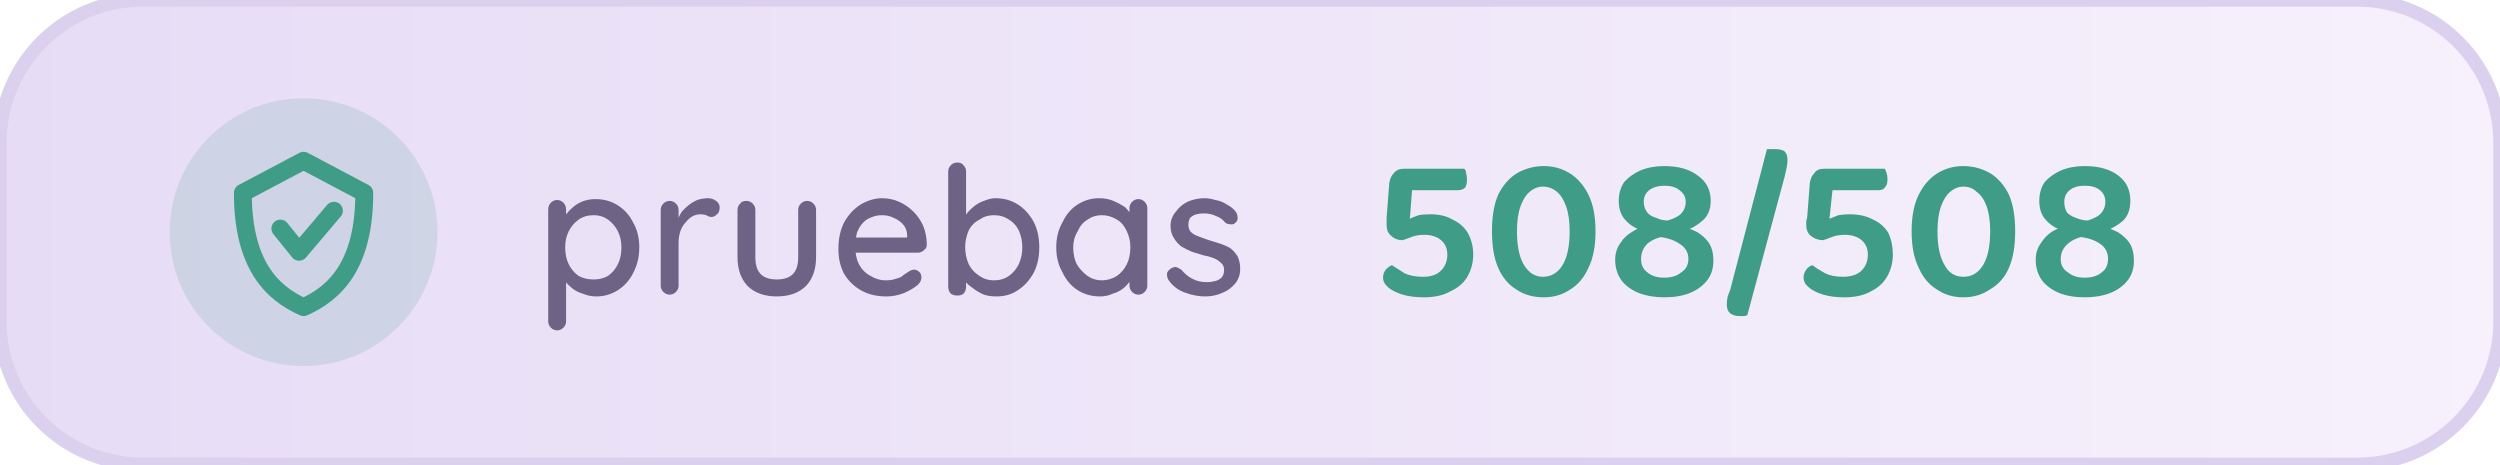
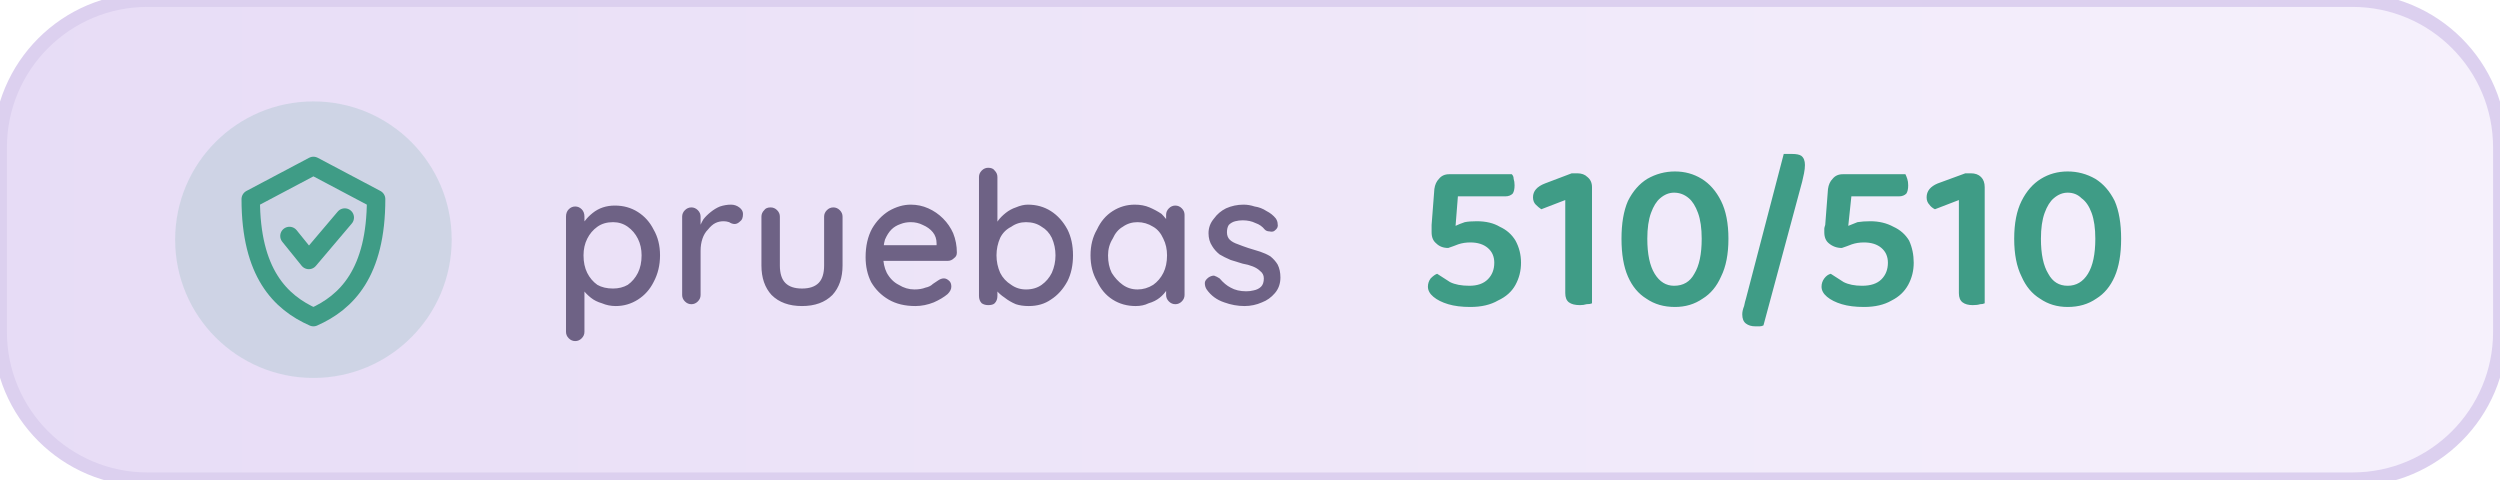
- <svg xmlns="http://www.w3.org/2000/svg" viewBox="0 0 280 52" width="280" height="52" role="img" aria-label="pruebas 508/508">
+ <svg xmlns="http://www.w3.org/2000/svg" viewBox="0 0 271.2 52" width="271.2" height="52" role="img" aria-label="pruebas 510/510">
  <defs>
    <linearGradient id="gi" x1="0" y1="0" x2="1" y2="0">
      <stop offset="0" stop-color="#E7DCF6" />
      <stop offset="1" stop-color="#F6F1FC" />
    </linearGradient>
  </defs>
-   <rect x="0" y="0" width="280" height="52" rx="16" ry="16" fill="url(#gi)" stroke="#DCD0EF" stroke-width="1.5" />
+   <rect x="0" y="0" width="271.2" height="52" rx="16" ry="16" fill="url(#gi)" stroke="#DCD0EF" stroke-width="1.5" />
  <circle cx="34" cy="26" r="15" fill="#3F9C86" opacity="0.16" />
  <g fill="none" stroke="#3F9C86" stroke-width="2" stroke-linecap="round" stroke-linejoin="round">
    <path d="M 34 18 L 40.8 21.6 C 40.8 29.6 37.6 32.8 34 34.4 C 30.4 32.8 27.2 29.6 27.2 21.6 Z" />
    <path d="M 31.4 25.6 L 33.5 28.2 L 37.4 23.6" />
  </g>
  <path d="M66.7 22.3Q68.1 22.3 69.2 23Q70.3 23.7 70.9 24.9Q71.6 26.1 71.6 27.7Q71.6 29.3 70.9 30.6Q70.3 31.8 69.2 32.5Q68.1 33.2 66.8 33.2Q66 33.2 65.3 32.9Q64.6 32.7 64.1 32.3Q63.6 31.9 63.3 31.5Q62.9 31 62.9 30.7L63.4 30.4V36Q63.4 36.4 63.1 36.7Q62.8 37 62.4 37Q62 37 61.7 36.7Q61.4 36.4 61.4 36V23.5Q61.4 23 61.7 22.7Q62 22.4 62.4 22.4Q62.8 22.4 63.1 22.7Q63.4 23 63.4 23.5V24.8L63.1 24.7Q63.1 24.3 63.5 23.9Q63.8 23.5 64.3 23.1Q64.8 22.7 65.4 22.5Q66 22.3 66.7 22.3ZM66.5 24.1Q65.5 24.1 64.8 24.6Q64.1 25.1 63.7 25.9Q63.3 26.7 63.3 27.7Q63.3 28.8 63.7 29.6Q64.1 30.4 64.8 30.9Q65.5 31.3 66.5 31.3Q67.4 31.3 68.1 30.9Q68.8 30.4 69.2 29.6Q69.6 28.8 69.6 27.7Q69.6 26.7 69.2 25.9Q68.8 25.1 68.1 24.6Q67.4 24.1 66.5 24.1Z M75 33Q74.6 33 74.3 32.7Q74 32.4 74 32V23.5Q74 23.1 74.3 22.8Q74.6 22.5 75 22.5Q75.4 22.5 75.7 22.8Q76 23.1 76 23.5V25.8L75.8 24.9Q76 24.3 76.3 23.8Q76.6 23.4 77.1 23Q77.6 22.6 78.1 22.4Q78.7 22.2 79.3 22.2Q79.8 22.2 80.2 22.5Q80.6 22.8 80.6 23.2Q80.6 23.8 80.3 24Q80 24.3 79.7 24.3Q79.4 24.3 79.1 24.1Q78.8 24 78.5 24Q78 24 77.6 24.2Q77.2 24.4 76.8 24.9Q76.4 25.3 76.2 25.9Q76 26.5 76 27.2V32Q76 32.4 75.7 32.7Q75.4 33 75 33Z M90.4 22.5Q90.8 22.5 91.1 22.8Q91.4 23.1 91.4 23.5V28.8Q91.4 30.8 90.3 32Q89.1 33.2 87 33.2Q84.9 33.2 83.7 32Q82.6 30.8 82.6 28.8V23.5Q82.6 23.1 82.9 22.8Q83.1 22.5 83.6 22.5Q84 22.5 84.3 22.8Q84.6 23.1 84.6 23.5V28.8Q84.6 30.1 85.2 30.7Q85.8 31.3 87 31.3Q88.2 31.3 88.8 30.7Q89.4 30.1 89.4 28.8V23.5Q89.4 23.1 89.7 22.8Q90 22.5 90.4 22.5Z M99.3 33.2Q97.6 33.2 96.4 32.5Q95.2 31.8 94.5 30.6Q93.9 29.4 93.9 27.9Q93.9 26.1 94.6 24.8Q95.3 23.6 96.4 22.9Q97.6 22.2 98.8 22.2Q99.8 22.2 100.7 22.6Q101.6 23 102.3 23.7Q103 24.4 103.4 25.3Q103.8 26.3 103.8 27.4Q103.8 27.8 103.5 28Q103.2 28.3 102.8 28.3H95L94.5 26.6H102L101.6 26.9V26.4Q101.6 25.7 101.2 25.2Q100.8 24.7 100.1 24.4Q99.5 24.1 98.8 24.1Q98.2 24.1 97.7 24.3Q97.1 24.5 96.7 24.9Q96.3 25.3 96 26Q95.8 26.7 95.8 27.7Q95.8 28.8 96.2 29.6Q96.7 30.5 97.5 30.9Q98.3 31.4 99.2 31.4Q99.9 31.4 100.4 31.2Q100.9 31.1 101.2 30.8Q101.5 30.6 101.8 30.4Q102.1 30.2 102.4 30.2Q102.7 30.2 103 30.5Q103.2 30.7 103.2 31.1Q103.2 31.5 102.8 31.9Q102.2 32.4 101.3 32.8Q100.3 33.2 99.3 33.2Z M111.5 22.2Q112.9 22.2 114 22.9Q115.1 23.6 115.8 24.9Q116.4 26.1 116.4 27.7Q116.4 29.3 115.8 30.5Q115.1 31.8 114 32.5Q113 33.2 111.6 33.2Q110.8 33.2 110.2 33Q109.5 32.7 109 32.3Q108.4 31.9 108.1 31.5Q107.8 31 107.7 30.7L108.2 30.4V32.1Q108.2 32.6 107.9 32.9Q107.7 33.1 107.2 33.1Q106.8 33.1 106.5 32.9Q106.2 32.6 106.2 32.1V19.2Q106.2 18.8 106.5 18.5Q106.8 18.2 107.2 18.2Q107.7 18.2 107.9 18.5Q108.2 18.8 108.2 19.2V24.8L107.9 24.7Q108 24.3 108.3 23.9Q108.6 23.5 109.1 23.1Q109.6 22.7 110.2 22.5Q110.9 22.2 111.5 22.2ZM111.3 24.1Q110.4 24.1 109.7 24.6Q108.9 25 108.5 25.8Q108.1 26.7 108.1 27.7Q108.1 28.7 108.5 29.6Q108.9 30.4 109.7 30.9Q110.4 31.4 111.3 31.4Q112.3 31.4 113 30.9Q113.7 30.4 114.1 29.6Q114.5 28.7 114.5 27.7Q114.5 26.7 114.1 25.8Q113.7 25 113 24.6Q112.3 24.1 111.3 24.1Z M127.5 22.3Q127.9 22.3 128.2 22.6Q128.5 22.9 128.5 23.3V32Q128.5 32.4 128.2 32.7Q127.9 33 127.5 33Q127.1 33 126.8 32.7Q126.5 32.4 126.5 32V30.5L126.9 30.6Q126.9 31 126.6 31.4Q126.3 31.9 125.8 32.3Q125.3 32.7 124.6 32.9Q124 33.2 123.2 33.2Q121.8 33.2 120.7 32.5Q119.6 31.8 119 30.5Q118.3 29.3 118.3 27.7Q118.3 26.1 119 24.9Q119.6 23.6 120.7 22.9Q121.8 22.2 123.1 22.2Q124 22.2 124.7 22.5Q125.4 22.8 126 23.2Q126.5 23.7 126.8 24.2Q127.1 24.7 127.1 25.1L126.5 25.2V23.3Q126.5 22.9 126.8 22.6Q127.1 22.3 127.5 22.3ZM123.4 31.4Q124.3 31.4 125.1 30.9Q125.8 30.4 126.2 29.6Q126.6 28.8 126.6 27.7Q126.6 26.7 126.2 25.9Q125.8 25 125.1 24.6Q124.3 24.1 123.4 24.1Q122.5 24.1 121.8 24.6Q121.1 25 120.7 25.9Q120.2 26.7 120.2 27.7Q120.2 28.8 120.6 29.6Q121.1 30.4 121.8 30.9Q122.5 31.4 123.4 31.4Z M130.9 31.4Q130.7 31.1 130.7 30.7Q130.7 30.4 131.1 30.1Q131.4 29.9 131.7 29.9Q132 30 132.3 30.2Q132.9 30.9 133.5 31.2Q134.2 31.6 135.2 31.6Q135.6 31.6 136 31.5Q136.5 31.4 136.8 31.1Q137.1 30.8 137.1 30.2Q137.1 29.7 136.7 29.4Q136.4 29.1 135.9 28.9Q135.4 28.7 134.8 28.6Q134.1 28.4 133.5 28.2Q132.8 27.9 132.3 27.6Q131.8 27.2 131.5 26.7Q131.1 26.1 131.1 25.3Q131.1 24.4 131.7 23.7Q132.2 23 133 22.6Q133.9 22.2 134.9 22.2Q135.5 22.2 136.1 22.4Q136.8 22.5 137.4 22.9Q138 23.2 138.4 23.7Q138.6 24 138.6 24.3Q138.7 24.7 138.3 25Q138.1 25.2 137.7 25.1Q137.4 25.1 137.2 24.9Q136.8 24.4 136.2 24.2Q135.6 23.9 134.8 23.9Q134.4 23.9 134 24Q133.6 24.1 133.3 24.4Q133.1 24.7 133.1 25.2Q133.1 25.7 133.4 26Q133.7 26.3 134.3 26.5Q134.8 26.7 135.4 26.9Q136.1 27.1 136.7 27.3Q137.3 27.5 137.8 27.8Q138.3 28.2 138.6 28.7Q138.9 29.3 138.9 30.1Q138.9 31.1 138.3 31.8Q137.7 32.5 136.9 32.8Q136 33.2 135 33.2Q133.9 33.2 132.8 32.8Q131.6 32.4 130.9 31.4Z" fill="#6E6285" />
-   <path d="M158.8 18.9 158.2 20.7 157.9 24.5Q158.3 24.3 158.9 24.1Q159.4 24 160.2 24Q161.7 24 162.7 24.6Q163.8 25.1 164.4 26.1Q165 27.2 165 28.5Q165 29.8 164.4 30.9Q163.8 32 162.5 32.6Q161.3 33.3 159.5 33.3Q158.1 33.3 157.1 33Q156.1 32.7 155.5 32.2Q154.9 31.7 154.9 31.1Q154.9 30.6 155.2 30.2Q155.6 29.8 155.9 29.7Q156.5 30.1 157.3 30.6Q158.1 31 159.4 31Q160.7 31 161.4 30.3Q162.1 29.6 162.1 28.5Q162.1 27.5 161.4 26.9Q160.7 26.3 159.5 26.3Q158.8 26.3 158.2 26.5Q157.7 26.7 157.1 26.9Q156.3 26.9 155.8 26.4Q155.3 26 155.3 25.2Q155.3 25 155.3 24.8Q155.3 24.7 155.3 24.4L155.6 20.5Q155.7 19.8 156.1 19.4Q156.5 18.9 157.2 18.9ZM157.5 21.3V18.9H164Q164.2 19.1 164.2 19.4Q164.3 19.7 164.3 20.1Q164.3 20.7 164.1 21Q163.8 21.3 163.3 21.3Z M175.8 25.9Q175.8 24.2 175.4 23.1Q175 22 174.4 21.5Q173.7 20.9 172.8 20.9Q172 20.9 171.3 21.5Q170.7 22 170.3 23.1Q169.9 24.2 169.9 25.9Q169.9 28.4 170.7 29.7Q171.5 31 172.8 31Q174.2 31 175 29.7Q175.8 28.4 175.8 25.9ZM172.9 33.3Q171.1 33.3 169.8 32.4Q168.5 31.6 167.8 30Q167.1 28.4 167.1 25.9Q167.1 23.4 167.8 21.8Q168.6 20.2 169.9 19.4Q171.3 18.6 172.9 18.6Q174.5 18.6 175.8 19.4Q177.1 20.2 177.9 21.8Q178.7 23.4 178.7 25.9Q178.7 28.4 177.9 30Q177.2 31.6 175.9 32.4Q174.6 33.3 172.9 33.3Z M184.6 25.2 186 24.9Q187.4 24.6 188.1 24.1Q188.8 23.5 188.8 22.6Q188.8 21.8 188.1 21.3Q187.5 20.8 186.4 20.8Q185.4 20.8 184.7 21.3Q184.1 21.8 184.1 22.6Q184.1 23.3 184.5 23.8Q184.8 24.2 185.5 24.4Q186.1 24.7 186.9 24.7L188.5 25.4Q189.3 25.6 190.1 26Q190.9 26.5 191.4 27.2Q191.9 28 191.9 29.2Q191.9 30.5 191.2 31.4Q190.5 32.3 189.3 32.8Q188.1 33.3 186.4 33.3Q184.8 33.3 183.5 32.8Q182.3 32.3 181.6 31.4Q180.9 30.4 180.9 29.1Q180.9 28 181.5 27.2Q182 26.4 182.9 25.9Q183.7 25.4 184.6 25.2ZM188.6 25.9 186.8 26.4Q185.3 26.6 184.5 27.3Q183.8 28 183.8 29Q183.8 30 184.5 30.5Q185.2 31.1 186.4 31.1Q187.6 31.1 188.3 30.5Q189.1 30 189.1 29Q189.1 27.9 188.1 27.3Q187.1 26.6 185.4 26.5L184.3 25.9Q182.9 25.6 182.1 24.7Q181.3 23.9 181.3 22.5Q181.3 21.3 181.9 20.4Q182.6 19.6 183.7 19.1Q184.9 18.6 186.4 18.6Q188.8 18.6 190.2 19.7Q191.6 20.7 191.6 22.5Q191.6 23.9 190.7 24.7Q189.8 25.5 188.6 25.9Z M199.9 19.7 195.7 35.3Q195.5 35.4 195.3 35.4Q195.1 35.4 194.8 35.4Q194.2 35.4 193.8 35.1Q193.4 34.8 193.4 34.1Q193.4 33.7 193.5 33.2Q193.7 32.7 193.8 32.4L197.9 16.7Q198.2 16.7 198.4 16.7Q198.6 16.7 198.8 16.7Q199.4 16.7 199.8 16.9Q200.2 17.2 200.2 17.9Q200.2 18.3 200.1 18.8Q200 19.2 199.9 19.7Z M205.8 18.9 205.3 20.7 204.9 24.5Q205.4 24.3 205.9 24.1Q206.5 24 207.2 24Q208.7 24 209.8 24.6Q210.9 25.1 211.5 26.1Q212 27.2 212 28.5Q212 29.8 211.4 30.9Q210.8 32 209.6 32.6Q208.4 33.3 206.6 33.3Q205.2 33.3 204.2 33Q203.2 32.7 202.6 32.2Q202 31.7 202 31.1Q202 30.6 202.3 30.2Q202.6 29.8 203 29.7Q203.5 30.1 204.4 30.6Q205.2 31 206.4 31Q207.8 31 208.5 30.3Q209.2 29.6 209.2 28.5Q209.2 27.5 208.5 26.9Q207.8 26.3 206.6 26.3Q205.9 26.3 205.3 26.5Q204.8 26.7 204.2 26.9Q203.4 26.9 202.8 26.4Q202.3 26 202.3 25.2Q202.3 25 202.3 24.8Q202.3 24.7 202.4 24.4L202.7 20.5Q202.8 19.8 203.2 19.4Q203.5 18.9 204.3 18.9ZM204.6 21.3V18.9H211.1Q211.2 19.1 211.3 19.4Q211.4 19.7 211.4 20.1Q211.4 20.7 211.1 21Q210.9 21.3 210.4 21.3Z M222.9 25.9Q222.9 24.2 222.5 23.1Q222.1 22 221.4 21.5Q220.8 20.9 219.9 20.9Q219.1 20.9 218.4 21.5Q217.8 22 217.4 23.1Q217 24.2 217 25.9Q217 28.4 217.8 29.7Q218.5 31 219.9 31Q221.3 31 222.1 29.7Q222.9 28.4 222.9 25.9ZM219.9 33.3Q218.2 33.3 216.9 32.4Q215.6 31.6 214.9 30Q214.1 28.4 214.1 25.9Q214.1 23.4 214.9 21.8Q215.7 20.2 217 19.4Q218.3 18.6 219.9 18.6Q221.5 18.6 222.9 19.4Q224.2 20.2 225 21.8Q225.7 23.4 225.7 25.9Q225.7 28.4 225 30Q224.3 31.6 222.9 32.4Q221.6 33.3 219.9 33.3Z M231.7 25.2 233.1 24.9Q234.4 24.6 235.1 24.1Q235.8 23.5 235.8 22.6Q235.8 21.8 235.2 21.3Q234.6 20.8 233.5 20.8Q232.4 20.8 231.8 21.3Q231.2 21.8 231.2 22.6Q231.2 23.3 231.5 23.8Q231.9 24.2 232.5 24.4Q233.2 24.7 233.9 24.7L235.6 25.4Q236.4 25.6 237.2 26Q238 26.5 238.5 27.2Q239 28 239 29.2Q239 30.5 238.3 31.4Q237.6 32.3 236.4 32.8Q235.1 33.3 233.5 33.3Q231.8 33.3 230.6 32.8Q229.4 32.3 228.7 31.4Q228 30.4 228 29.1Q228 28 228.6 27.2Q229.1 26.4 229.9 25.9Q230.8 25.4 231.7 25.2ZM235.7 25.9 233.8 26.4Q232.4 26.6 231.6 27.3Q230.8 28 230.8 29Q230.8 30 231.6 30.5Q232.3 31.1 233.5 31.1Q234.7 31.1 235.4 30.5Q236.1 30 236.1 29Q236.1 27.9 235.2 27.3Q234.2 26.6 232.5 26.5L231.4 25.9Q230 25.6 229.2 24.7Q228.4 23.9 228.4 22.5Q228.4 21.3 229 20.4Q229.7 19.6 230.8 19.1Q232 18.6 233.5 18.6Q235.9 18.6 237.3 19.7Q238.6 20.7 238.6 22.5Q238.6 23.9 237.8 24.7Q236.9 25.5 235.7 25.9Z" fill="#3F9C86" />
+   <path d="M158.8 18.9 158.2 20.7 157.9 24.5Q158.3 24.3 158.9 24.1Q159.4 24 160.2 24Q161.7 24 162.7 24.6Q163.8 25.1 164.4 26.1Q165 27.2 165 28.5Q165 29.8 164.4 30.9Q163.8 32 162.5 32.6Q161.3 33.3 159.5 33.3Q158.1 33.3 157.1 33Q156.1 32.7 155.5 32.2Q154.9 31.7 154.9 31.1Q154.9 30.6 155.2 30.2Q155.6 29.8 155.9 29.7Q156.5 30.1 157.3 30.6Q158.1 31 159.4 31Q160.7 31 161.4 30.3Q162.1 29.6 162.1 28.5Q162.1 27.5 161.4 26.9Q160.7 26.3 159.5 26.3Q158.8 26.3 158.2 26.5Q157.7 26.7 157.1 26.9Q156.3 26.9 155.8 26.4Q155.3 26 155.3 25.2Q155.3 25 155.3 24.8Q155.3 24.7 155.3 24.4L155.6 20.5Q155.7 19.8 156.1 19.4Q156.5 18.9 157.2 18.9ZM157.5 21.3V18.9H164Q164.2 19.1 164.2 19.4Q164.3 19.7 164.3 20.1Q164.3 20.7 164.1 21Q163.8 21.3 163.3 21.3Z M172.7 28.8H169.8V21.7L167.2 22.7Q166.9 22.5 166.6 22.2Q166.3 21.9 166.3 21.4Q166.3 20.4 167.6 19.9L170.5 18.8H171.1Q171.8 18.8 172.2 19.2Q172.7 19.6 172.7 20.3ZM169.8 26.9H172.7V32.9Q172.5 33 172.1 33Q171.8 33.1 171.4 33.1Q170.6 33.1 170.2 32.8Q169.8 32.5 169.8 31.8Z M184.6 25.9Q184.6 24.2 184.2 23.1Q183.8 22 183.2 21.5Q182.5 20.9 181.6 20.9Q180.8 20.9 180.1 21.5Q179.5 22 179.1 23.1Q178.7 24.2 178.7 25.9Q178.7 28.4 179.5 29.7Q180.3 31 181.6 31Q183.1 31 183.8 29.7Q184.6 28.4 184.6 25.9ZM181.7 33.3Q179.9 33.3 178.6 32.4Q177.3 31.6 176.6 30Q175.9 28.4 175.9 25.9Q175.9 23.4 176.6 21.8Q177.4 20.2 178.7 19.4Q180.1 18.6 181.7 18.6Q183.3 18.6 184.6 19.4Q185.9 20.2 186.7 21.8Q187.5 23.4 187.5 25.9Q187.5 28.4 186.7 30Q186 31.6 184.7 32.4Q183.4 33.3 181.7 33.3Z M195.5 19.7 191.3 35.3Q191.1 35.4 190.9 35.4Q190.7 35.4 190.4 35.4Q189.8 35.4 189.4 35.1Q189 34.8 189 34.1Q189 33.7 189.2 33.2Q189.3 32.7 189.4 32.4L193.5 16.7Q193.8 16.7 194 16.7Q194.2 16.7 194.4 16.7Q195.1 16.7 195.4 16.9Q195.8 17.2 195.8 17.9Q195.8 18.3 195.7 18.8Q195.6 19.2 195.5 19.7Z M201.5 18.9 200.9 20.7 200.5 24.5Q201 24.3 201.5 24.1Q202.1 24 202.9 24Q204.3 24 205.4 24.6Q206.5 25.1 207.1 26.1Q207.6 27.2 207.6 28.5Q207.6 29.8 207 30.9Q206.4 32 205.2 32.6Q204 33.3 202.2 33.3Q200.8 33.3 199.8 33Q198.8 32.7 198.2 32.2Q197.6 31.7 197.6 31.1Q197.6 30.6 197.9 30.2Q198.2 29.8 198.6 29.7Q199.2 30.1 200 30.6Q200.8 31 202 31Q203.4 31 204.1 30.3Q204.8 29.6 204.8 28.5Q204.8 27.5 204.1 26.9Q203.4 26.3 202.2 26.3Q201.5 26.3 200.9 26.5Q200.4 26.7 199.8 26.9Q199 26.9 198.4 26.4Q197.9 26 197.9 25.2Q197.9 25 197.9 24.8Q197.9 24.7 198 24.4L198.3 20.5Q198.4 19.8 198.8 19.4Q199.2 18.9 199.9 18.9ZM200.2 21.3V18.9H206.7Q206.8 19.1 206.9 19.4Q207 19.7 207 20.1Q207 20.7 206.8 21Q206.5 21.3 206 21.3Z M215.3 28.8H212.5V21.7L209.9 22.7Q209.5 22.5 209.3 22.2Q209 21.9 209 21.4Q209 20.4 210.2 19.9L213.2 18.8H213.8Q214.5 18.8 214.9 19.2Q215.3 19.6 215.3 20.3ZM212.5 26.9H215.3V32.9Q215.1 33 214.8 33Q214.5 33.1 214 33.1Q213.3 33.1 212.9 32.8Q212.5 32.5 212.5 31.8Z M227.3 25.9Q227.3 24.2 226.9 23.1Q226.5 22 225.8 21.5Q225.2 20.9 224.3 20.9Q223.5 20.9 222.8 21.5Q222.2 22 221.8 23.1Q221.4 24.2 221.4 25.9Q221.4 28.4 222.2 29.7Q222.9 31 224.3 31Q225.7 31 226.5 29.7Q227.3 28.4 227.3 25.9ZM224.3 33.3Q222.6 33.3 221.3 32.4Q220 31.6 219.3 30Q218.5 28.4 218.5 25.9Q218.5 23.4 219.3 21.8Q220.1 20.2 221.4 19.4Q222.7 18.6 224.3 18.6Q225.9 18.6 227.3 19.4Q228.6 20.2 229.4 21.8Q230.1 23.4 230.1 25.9Q230.1 28.4 229.4 30Q228.7 31.6 227.4 32.4Q226.1 33.3 224.3 33.3Z" fill="#3F9C86" />
</svg>
